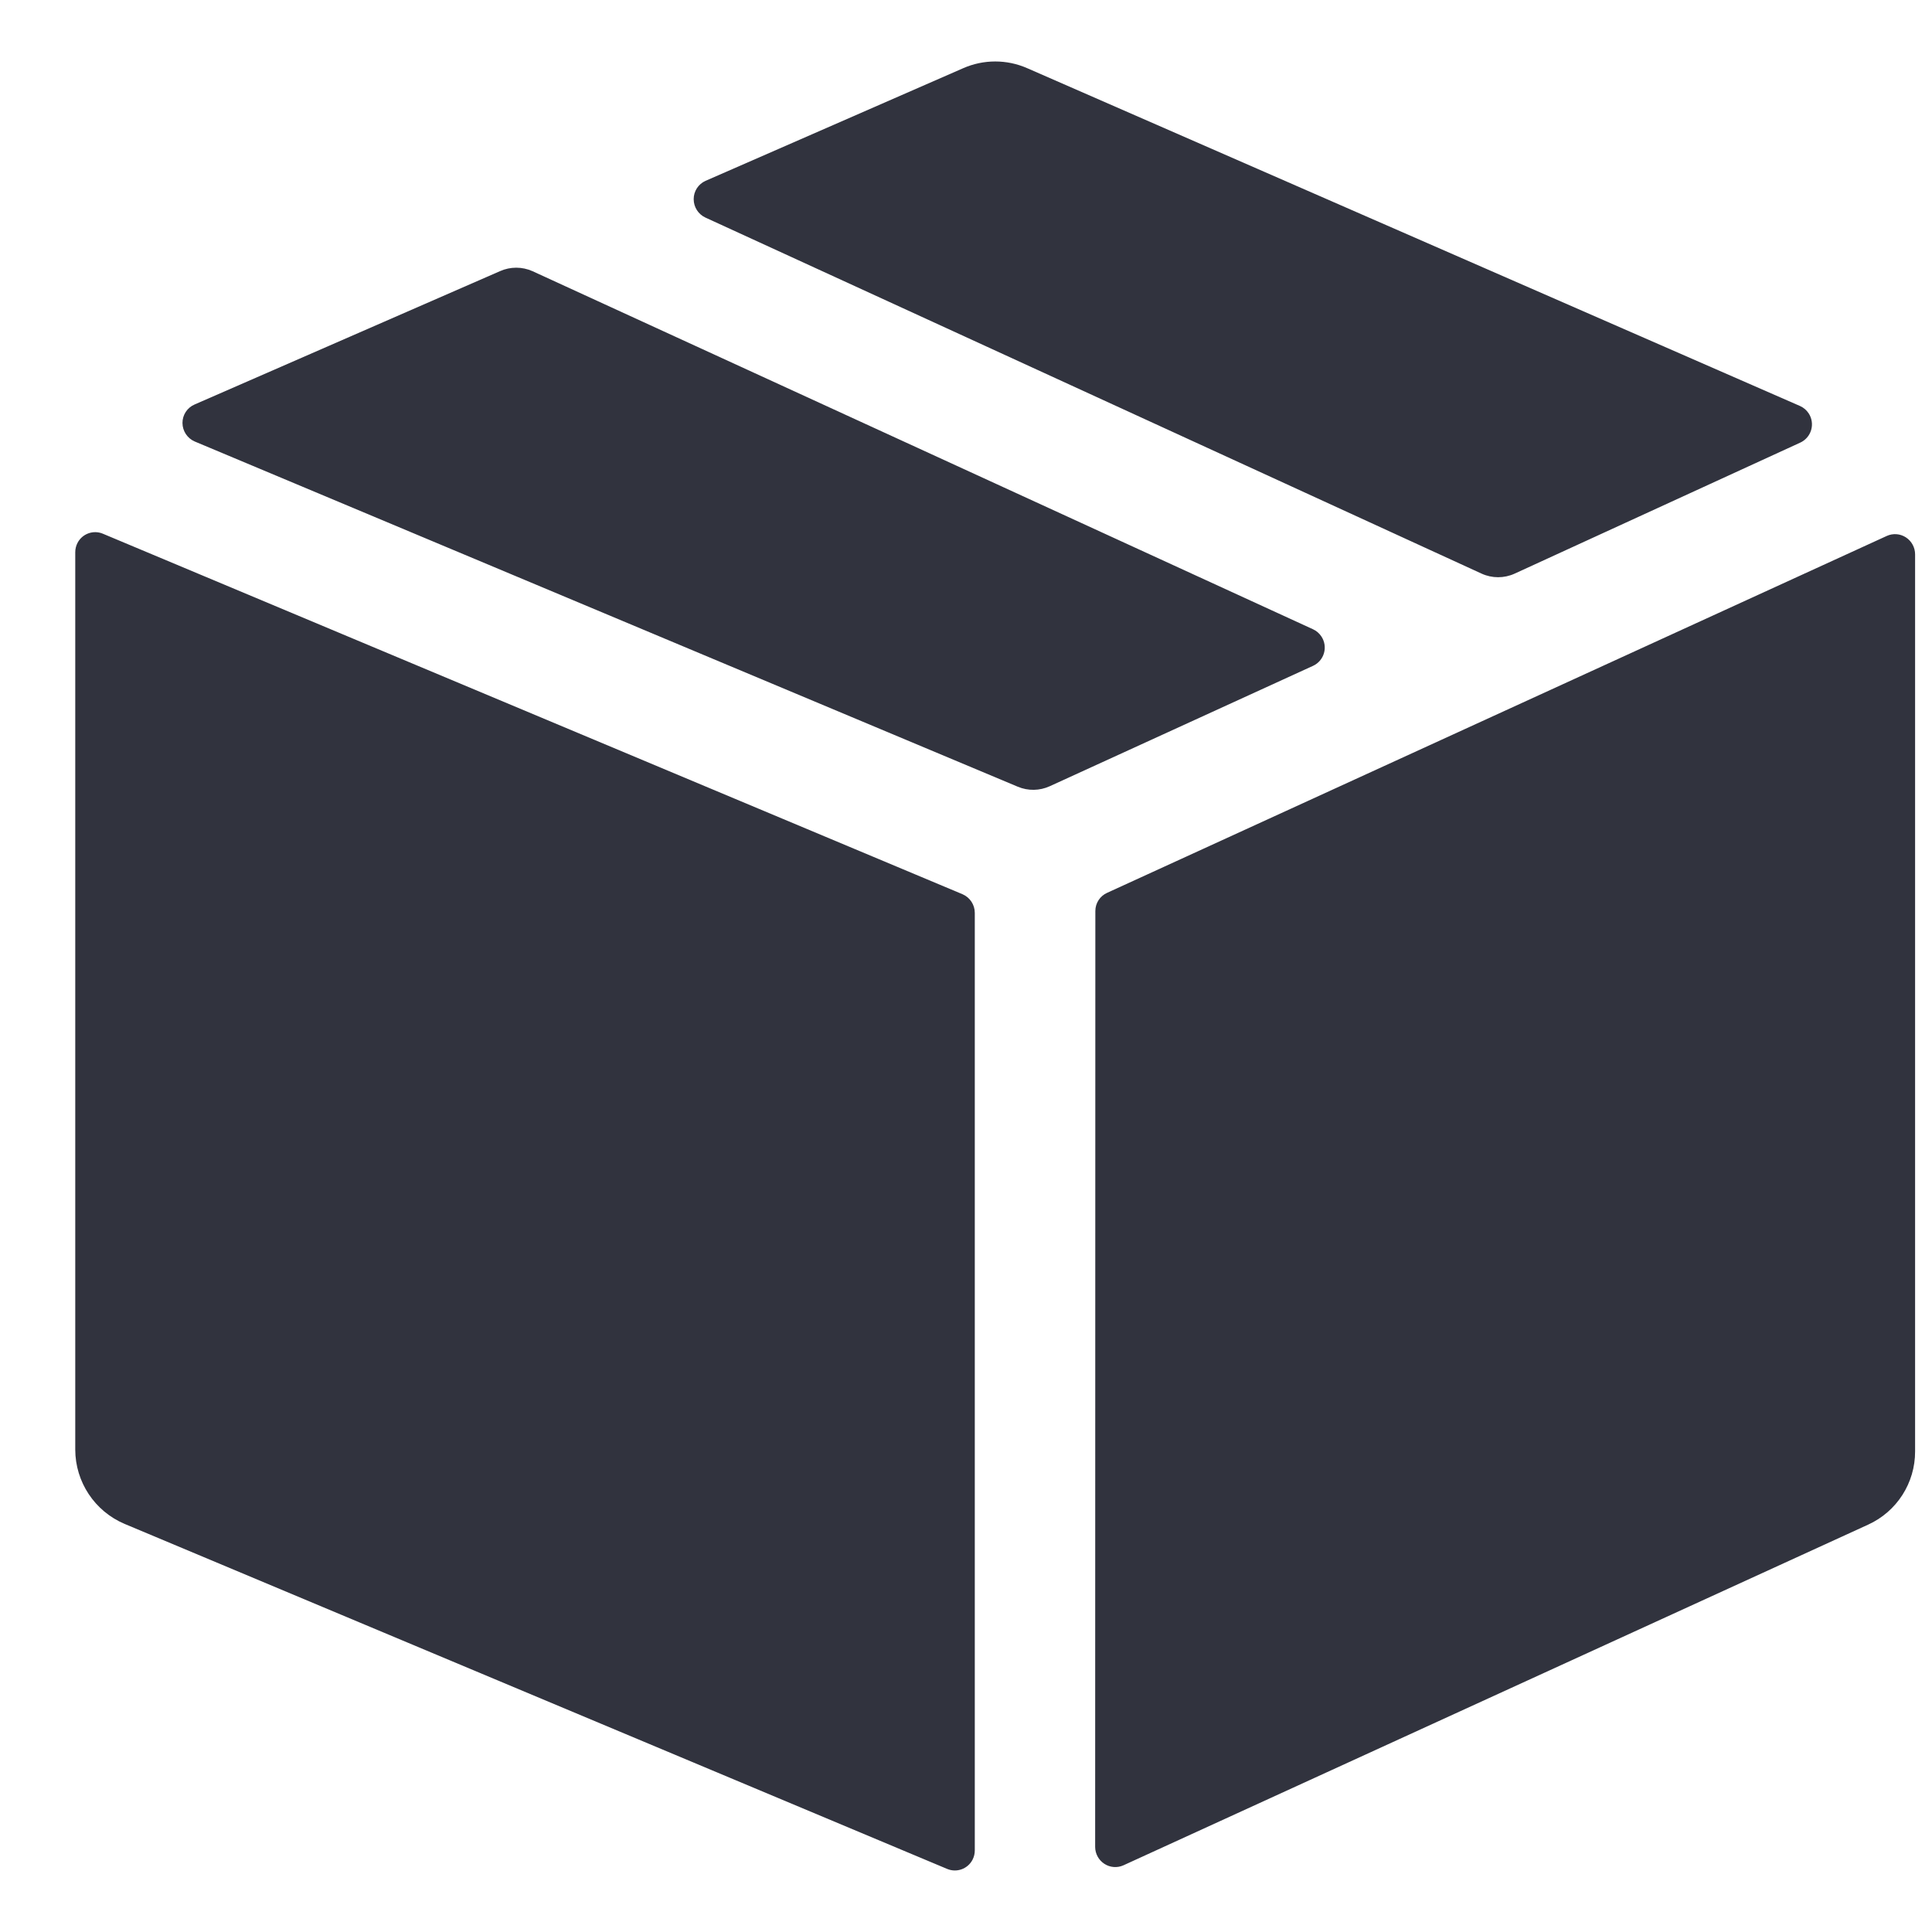
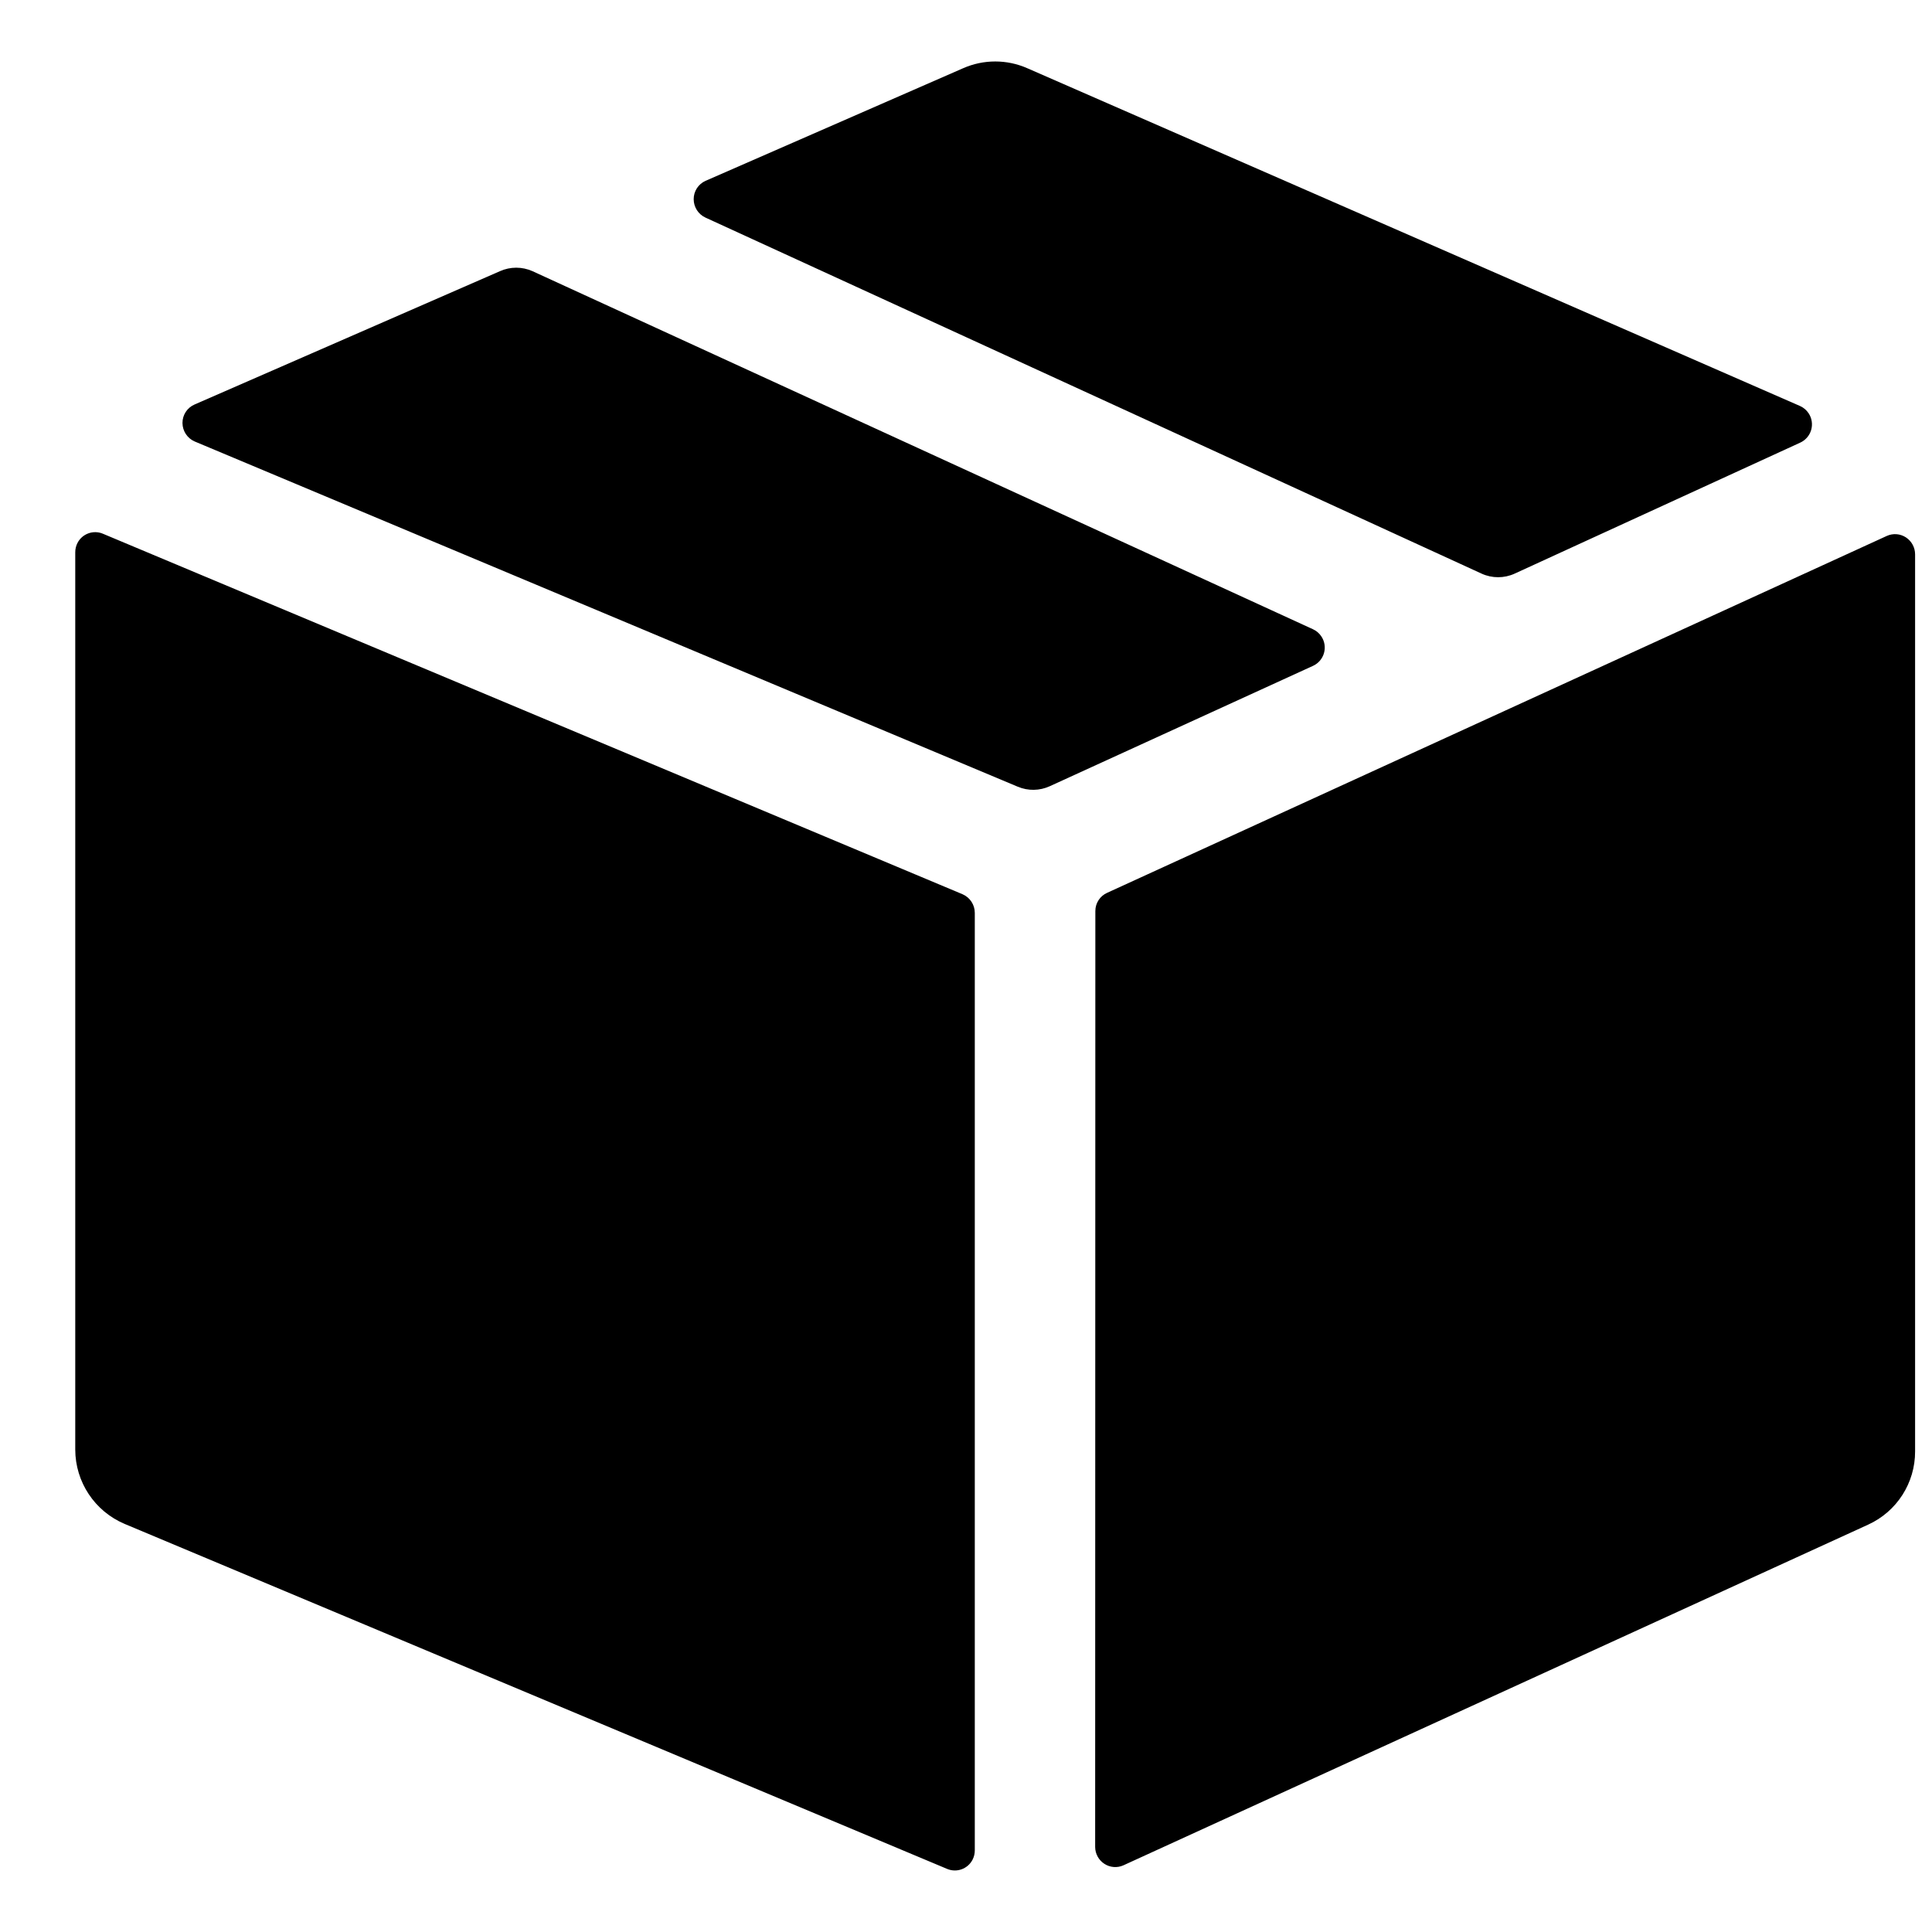
- <svg xmlns="http://www.w3.org/2000/svg" viewBox="0 0 20 20" fill="none">
-   <path d="M13.592 6.893a.208.208 0 00.088-.303.208.208 0 00-.088-.076l-8.08-3.707a.412.412 0 00-.336 0l-3.161 1.38a.207.207 0 00-.126.192.21.21 0 00.126.191l8.521 3.574a.412.412 0 00.331-.005l2.725-1.246zM18.634 4.583a.208.208 0 00.09-.303.208.208 0 00-.09-.077l-8-3.497a.824.824 0 00-.663 0L7.304 1.872a.207.207 0 00-.123.19.21.21 0 00.123.191l8.033 3.685a.412.412 0 00.343 0l2.954-1.355zM1.065 5.525a.206.206 0 00-.262.094.21.21 0 00-.024.098v9.289a.837.837 0 00.51.769l8.516 3.572a.206.206 0 00.262-.094.208.208 0 00.024-.098V9.45a.21.21 0 00-.127-.193L1.065 5.525zM11.337 19.12a.21.21 0 00.095.174.206.206 0 00.197.016l7.71-3.527a.83.83 0 00.486-.758V5.738a.21.21 0 00-.095-.175.206.206 0 00-.198-.015l-8.07 3.694a.206.206 0 00-.123.189l-.002 9.689z" fill="#31333E" />
+ <svg xmlns="http://www.w3.org/2000/svg" viewBox="0 0 20 20">
+   <path d="M13.592 6.893a.208.208 0 00.088-.303.208.208 0 00-.088-.076l-8.08-3.707a.412.412 0 00-.336 0l-3.161 1.38a.207.207 0 00-.126.192.21.21 0 00.126.191l8.521 3.574a.412.412 0 00.331-.005l2.725-1.246zM18.634 4.583a.208.208 0 00.09-.303.208.208 0 00-.09-.077l-8-3.497a.824.824 0 00-.663 0L7.304 1.872a.207.207 0 00-.123.19.21.21 0 00.123.191l8.033 3.685a.412.412 0 00.343 0l2.954-1.355zM1.065 5.525a.206.206 0 00-.262.094.21.21 0 00-.024.098v9.289a.837.837 0 00.51.769l8.516 3.572a.206.206 0 00.262-.094.208.208 0 00.024-.098V9.45a.21.21 0 00-.127-.193L1.065 5.525zM11.337 19.12a.21.21 0 00.095.174.206.206 0 00.197.016l7.71-3.527a.83.83 0 00.486-.758V5.738a.21.21 0 00-.095-.175.206.206 0 00-.198-.015l-8.07 3.694a.206.206 0 00-.123.189l-.002 9.689z" />
</svg>
